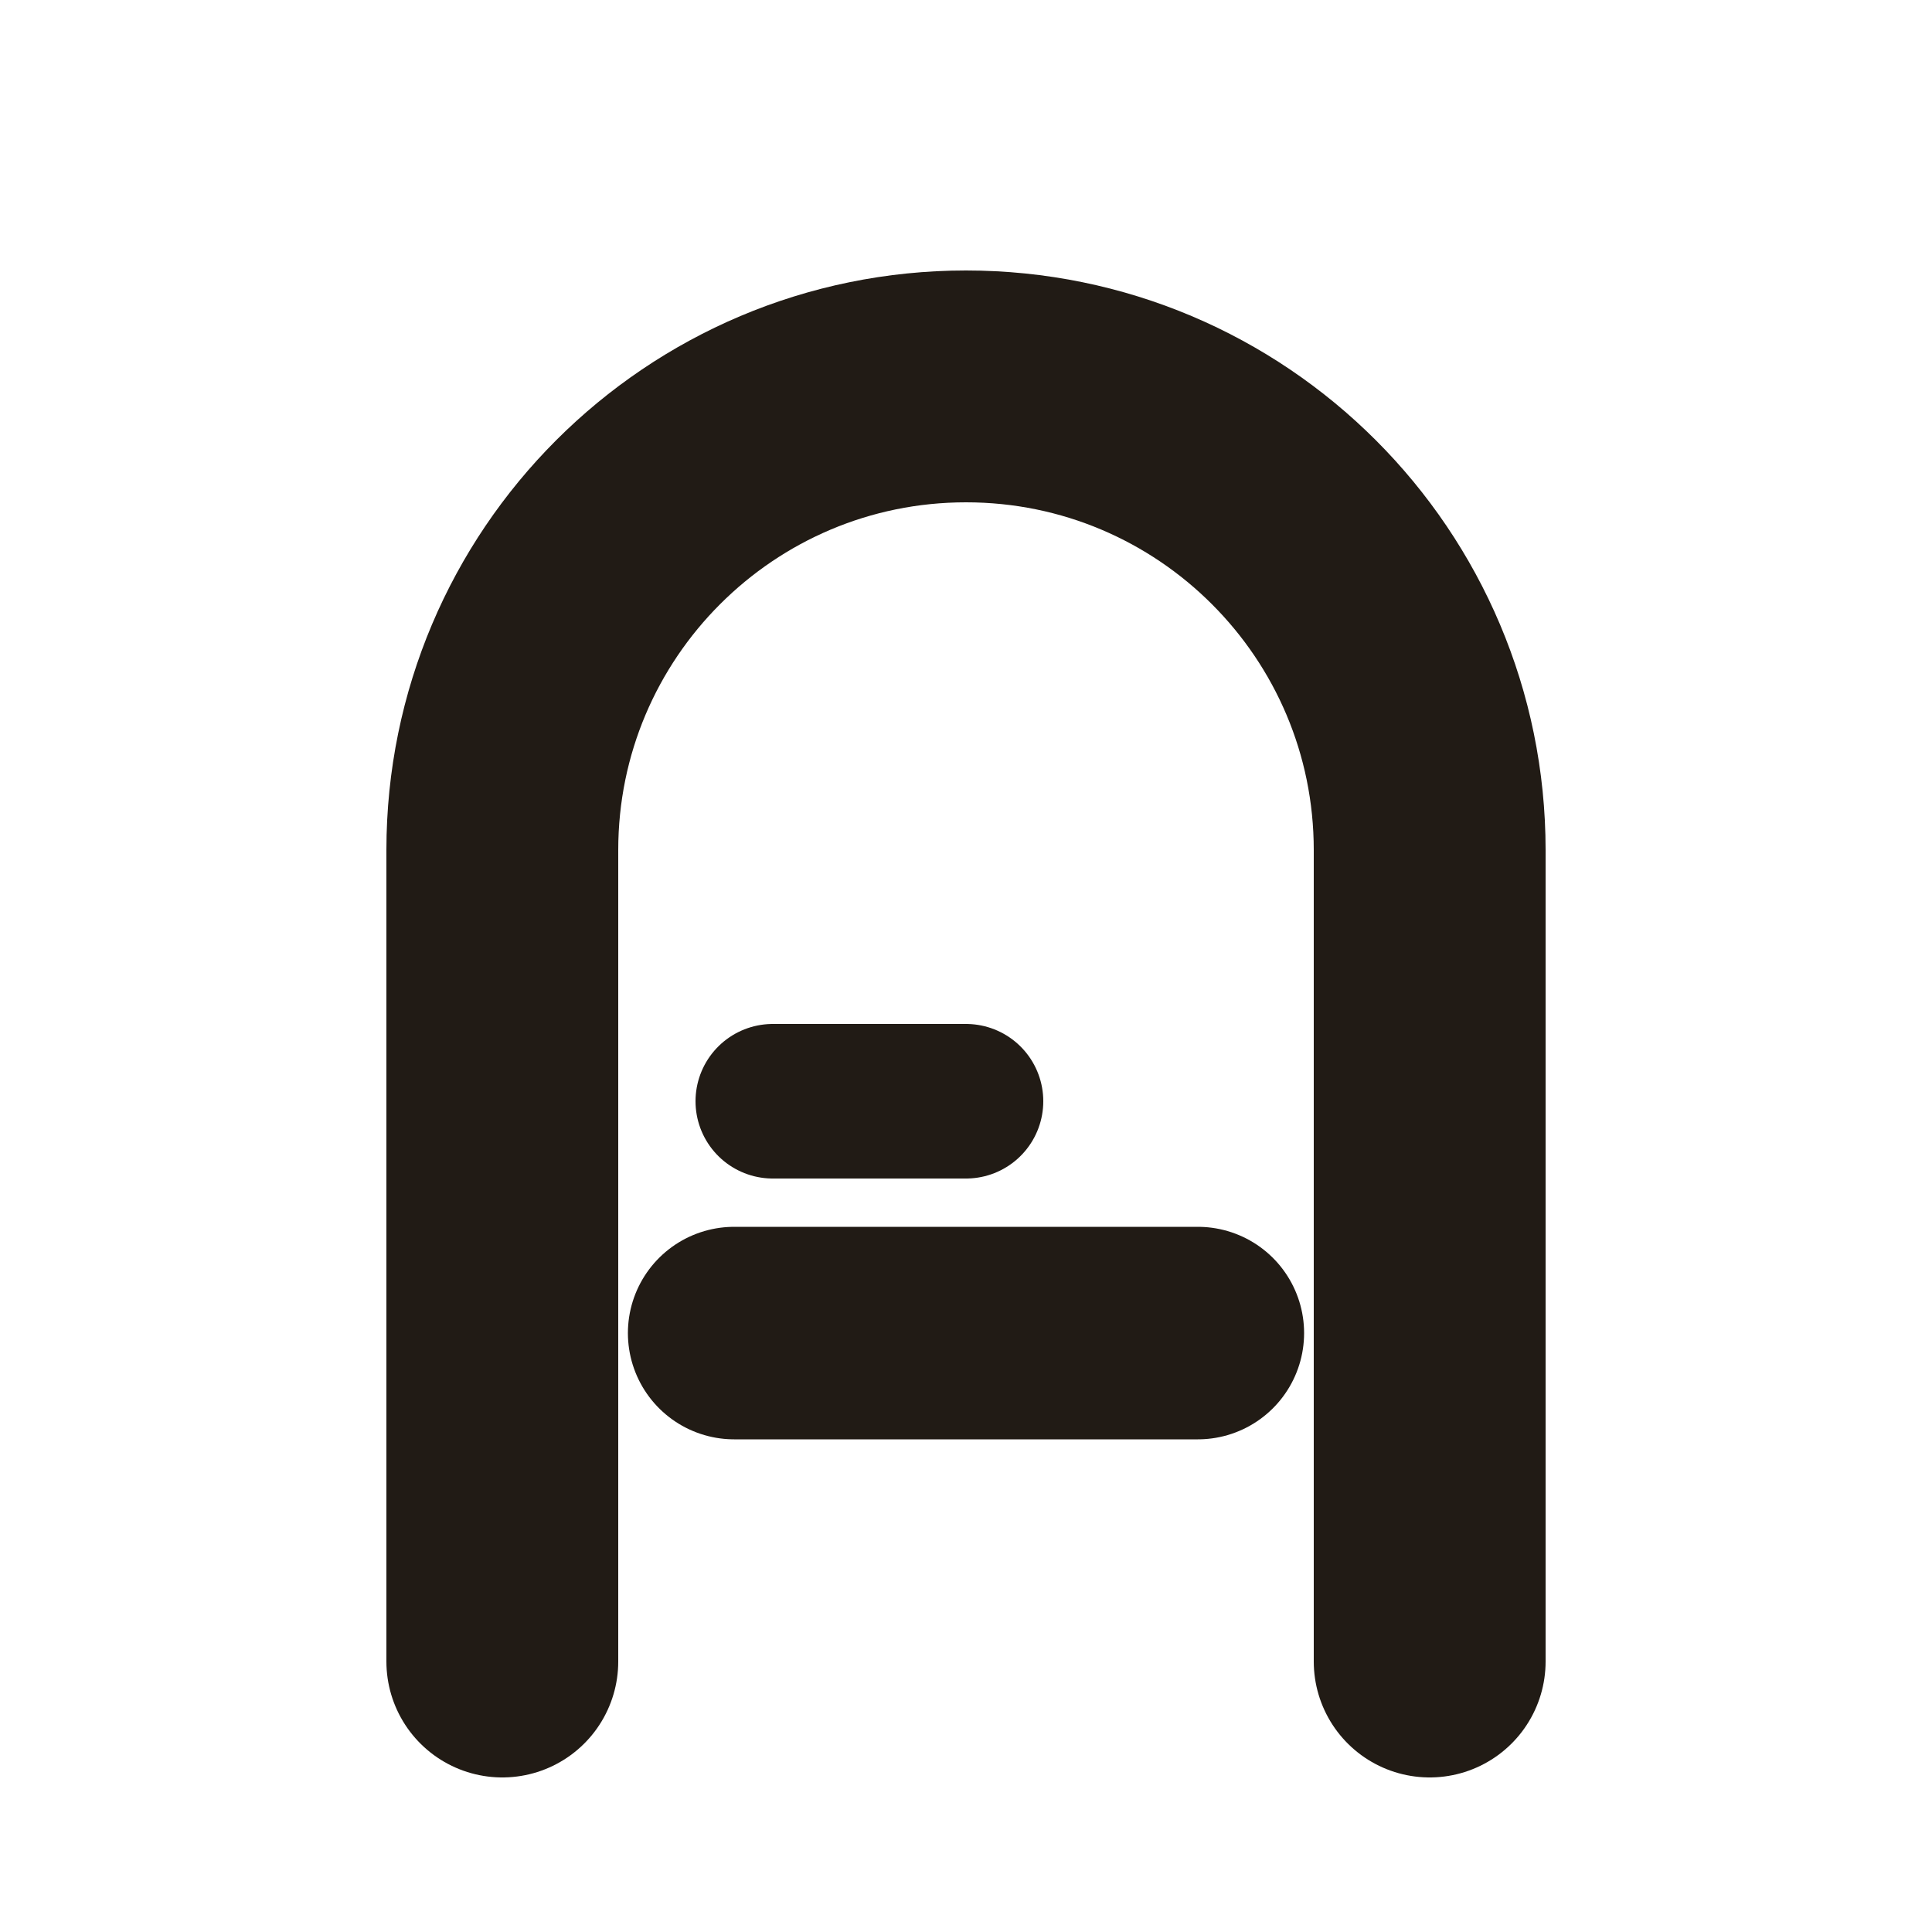
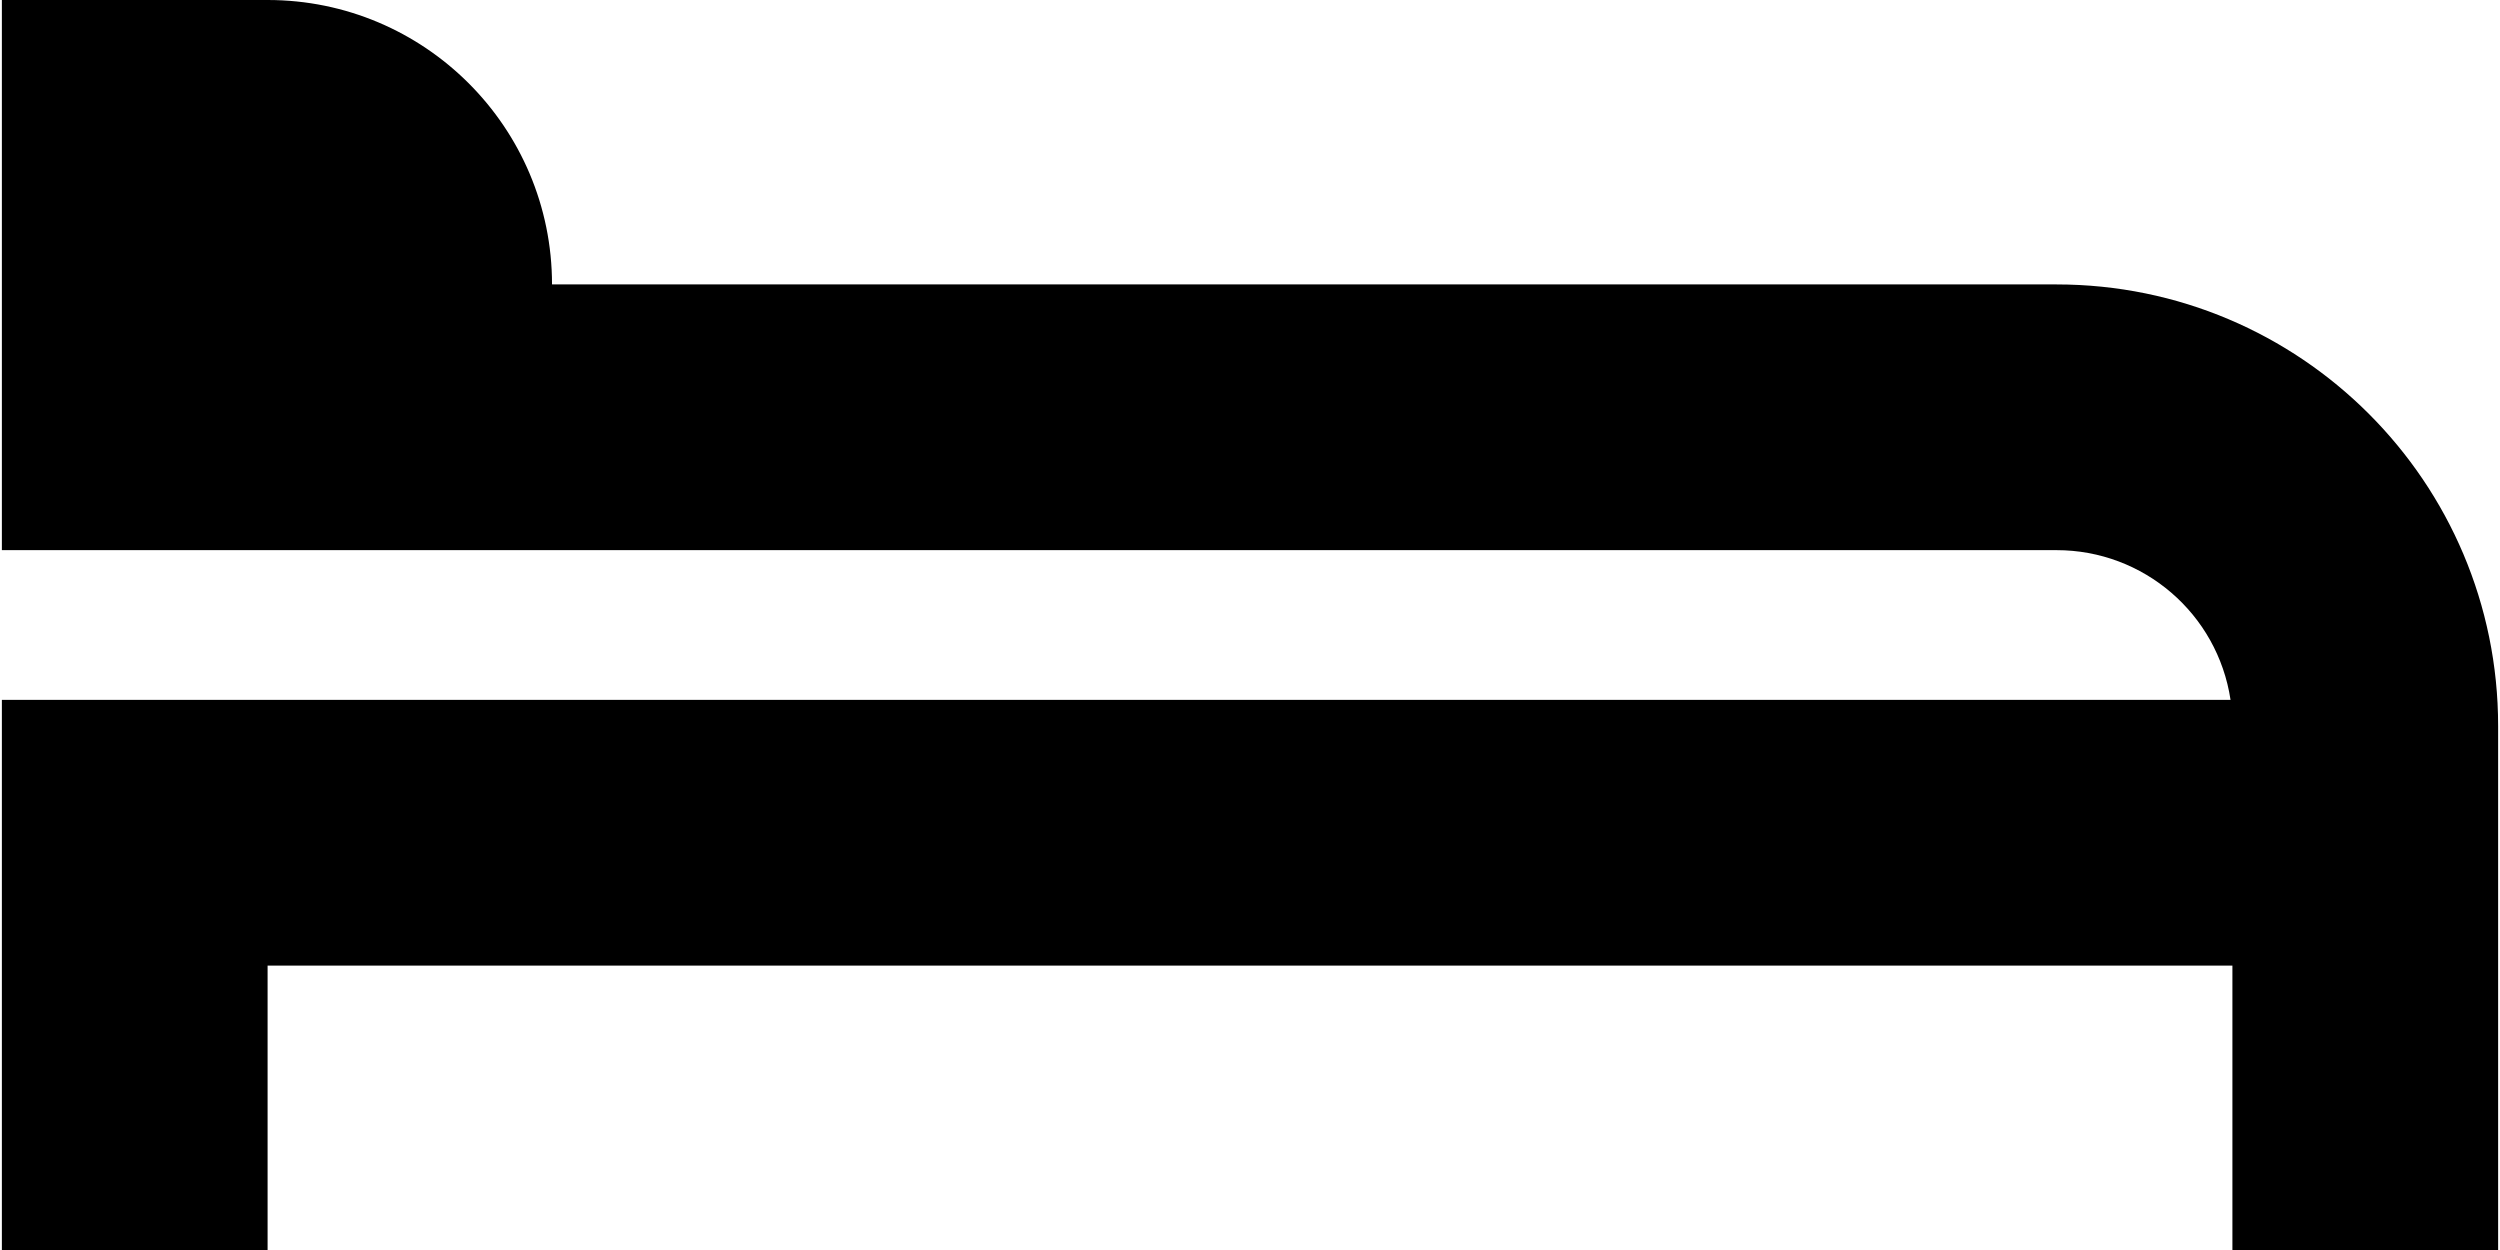
- <svg xmlns="http://www.w3.org/2000/svg" viewBox="0 0 100 100" width="100" height="100" fill="none" role="img" aria-label="Algalle">
-   <path d="M26 86 L26 44 A24 24 0 0 1 74 44 L74 86" stroke="#211B15" stroke-width="12" stroke-linecap="round" stroke-linejoin="round" />
-   <line x1="38" y1="69" x2="62" y2="69" stroke="#211B15" stroke-width="11" stroke-linecap="round" />
-   <line x1="40" y1="57" x2="50" y2="57" stroke="#211B15" stroke-width="8" stroke-linecap="round" />
+ <svg xmlns="http://www.w3.org/2000/svg" viewBox="0 0 1334 668" width="200" height="100" role="img" aria-label="Algalle">
+   <path d="M0 0H142A152 152 0 0 1 294 152H1098A236 236 0 0 1 1334 388V668H1192V516H142V668H0V374H1191A94 94 0 0 0 1098 294H0Z" fill="#000000" />
</svg>
